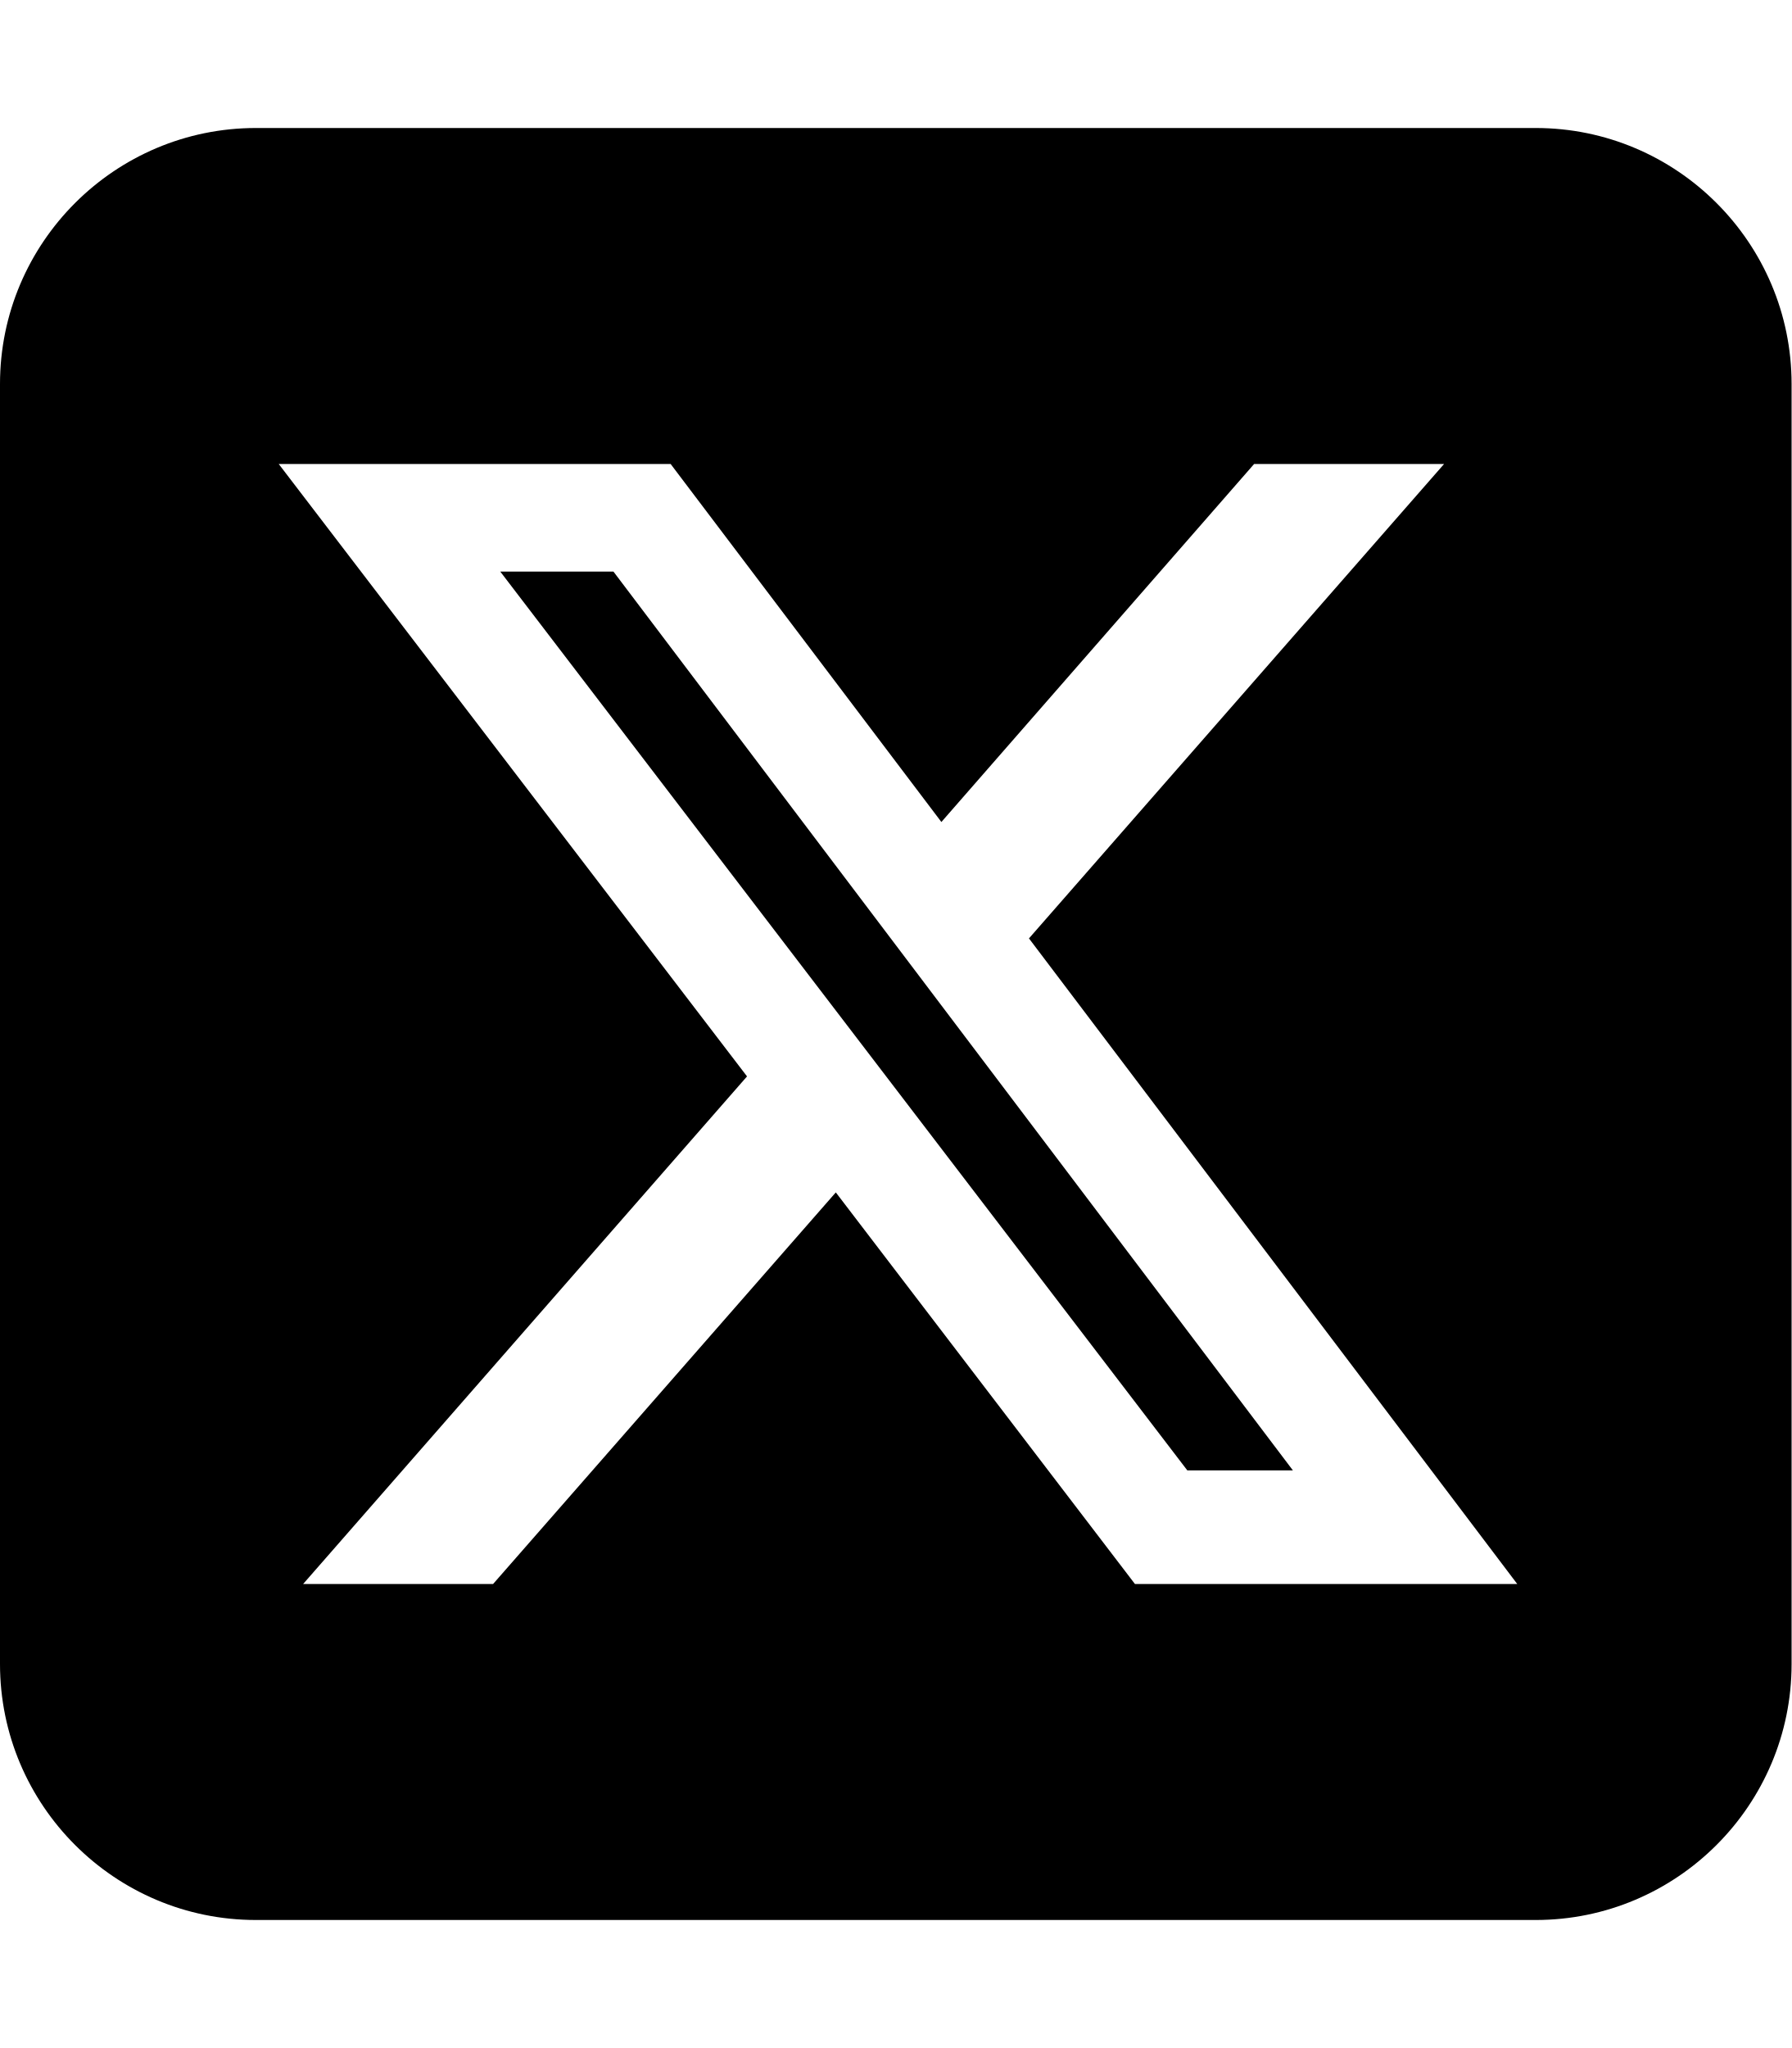
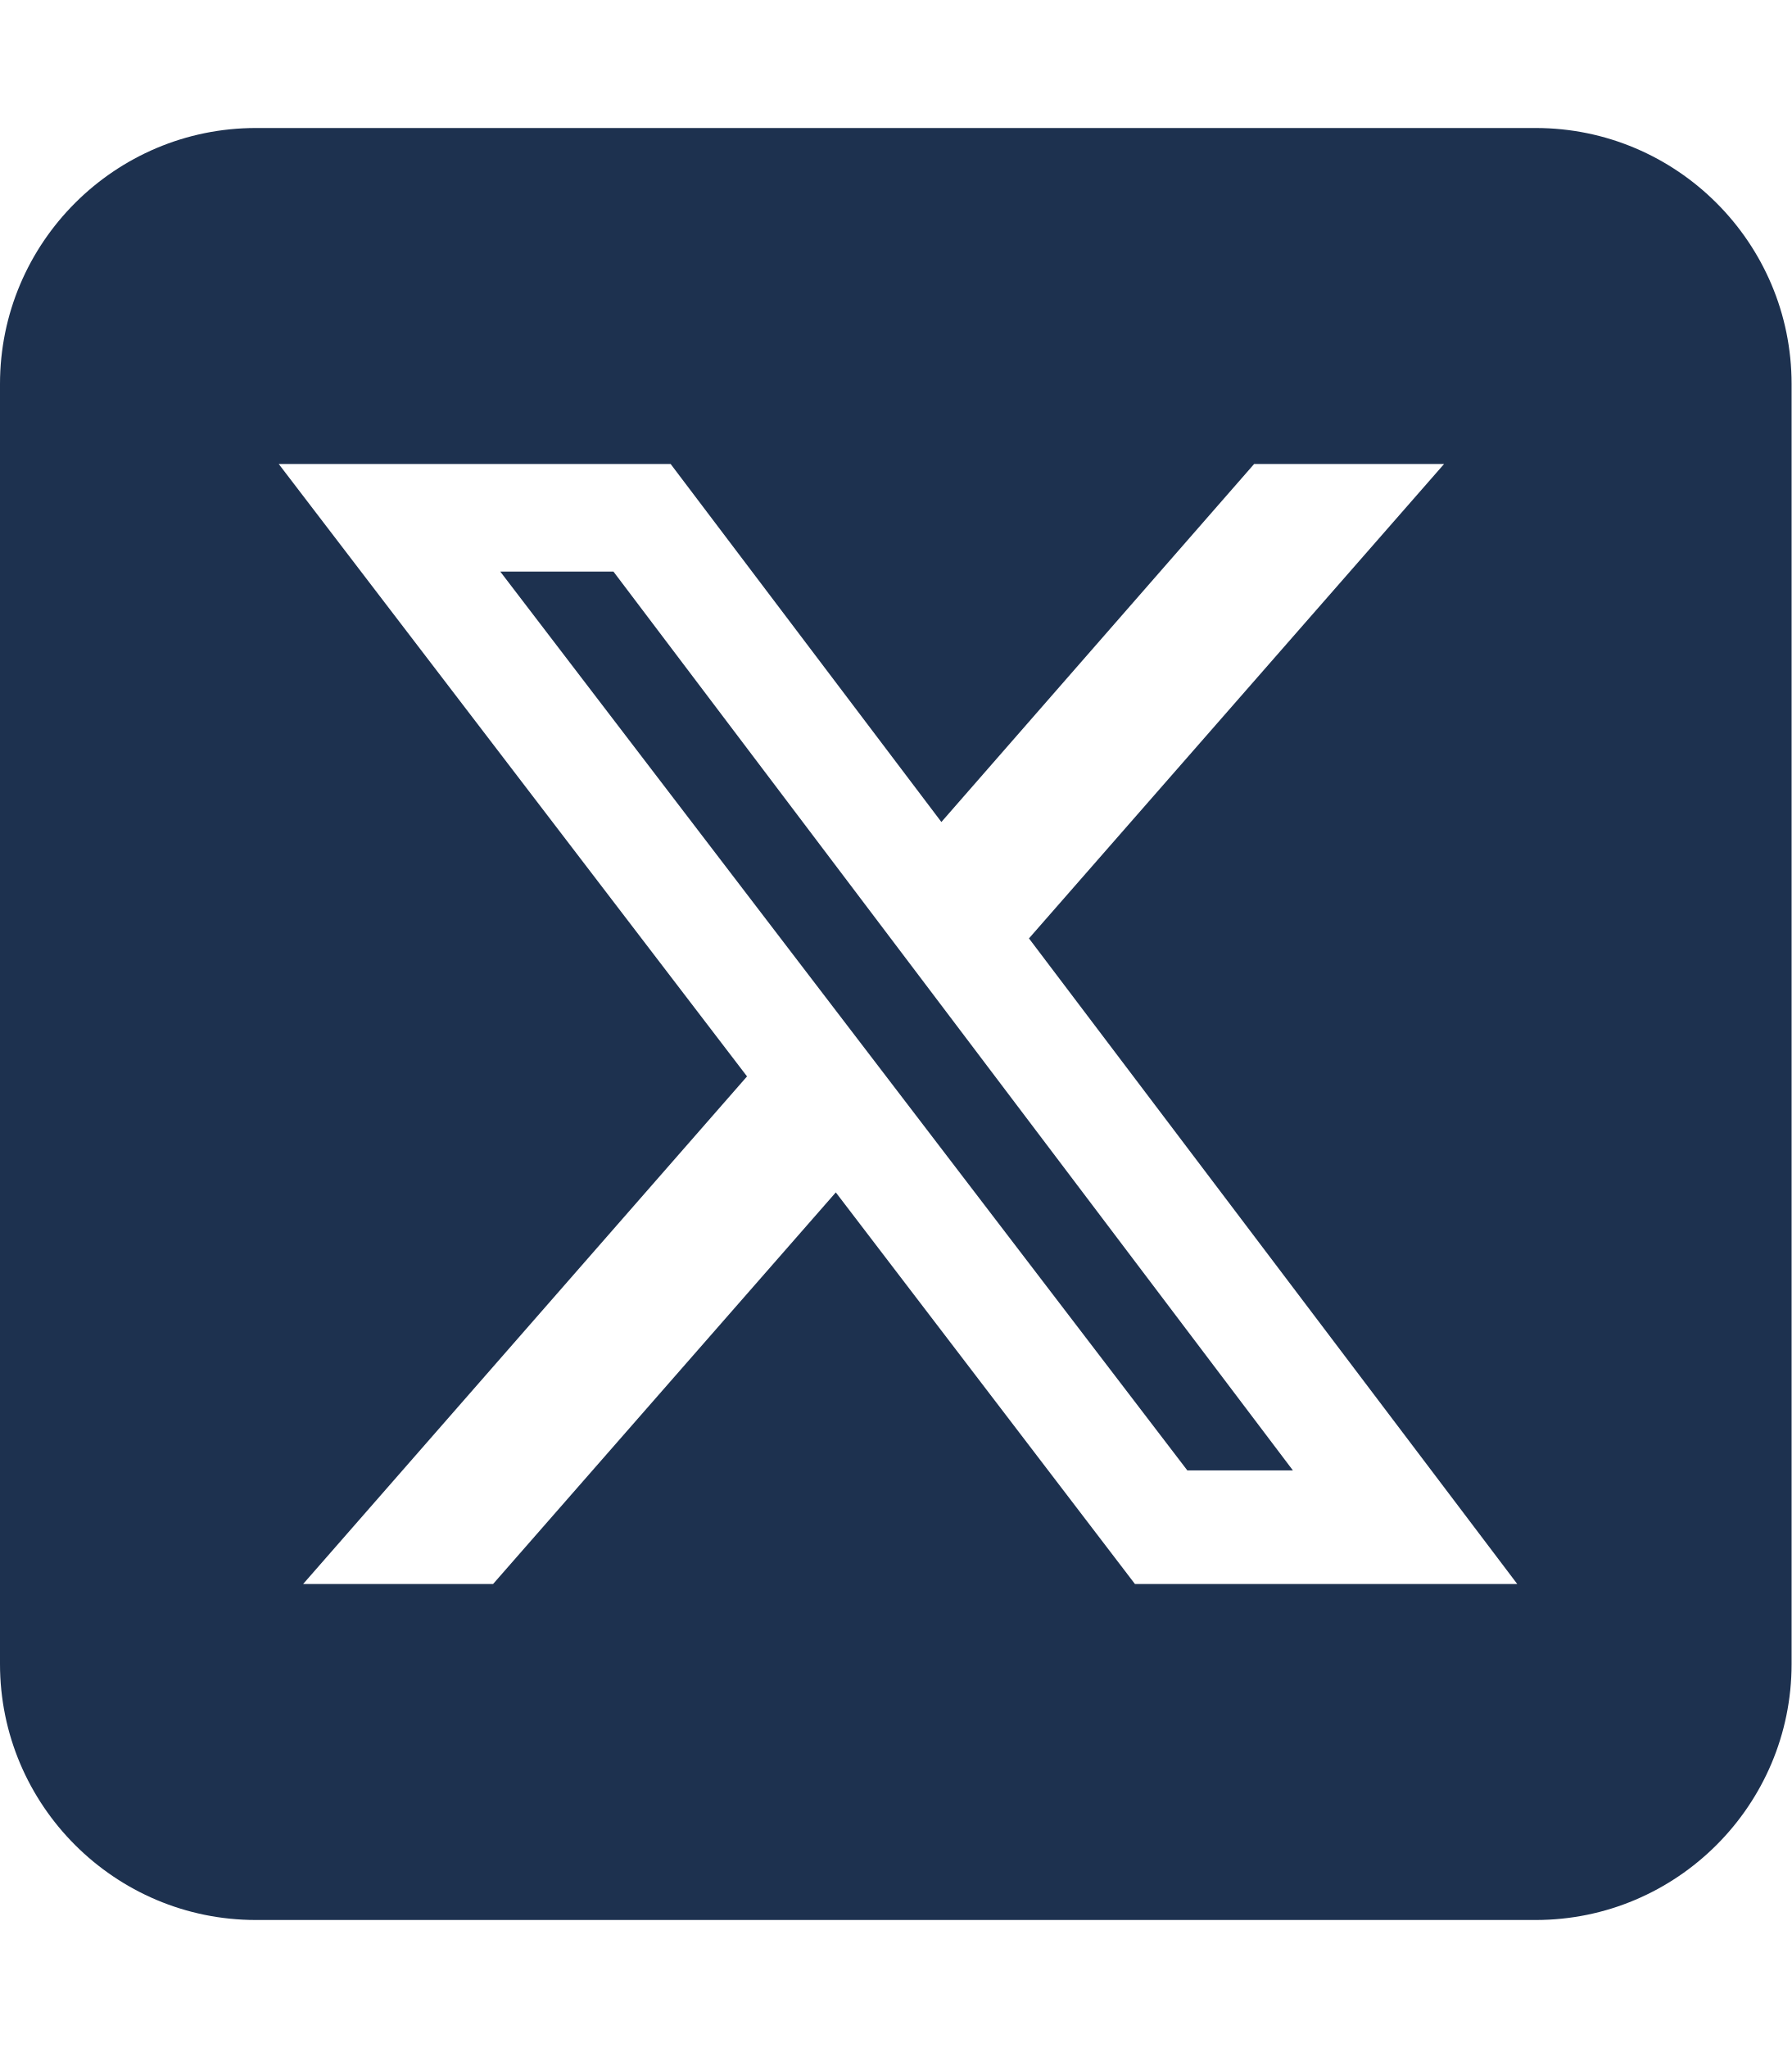
<svg xmlns="http://www.w3.org/2000/svg" viewBox="0 0 448 512">
-   <path d="M64 32C28.7 32 0 60.7 0 96V416c0 35.3 28.7 64 64 64H384c35.3 0 64-28.7 64-64V96c0-35.3-28.7-64-64-64H64zm297.1 84L257.3 234.6 379.4 396H283.8L209 298.1 123.3 396H75.8l111-126.9L69.7 116h98l67.7 89.5L313.6 116h47.5zM323.3 367.6L153.4 142.9H125.1L296.9 367.6h26.3z" />
+   <path fill="#1d314f" d="M64 32C28.7 32 0 60.7 0 96V416c0 35.3 28.7 64 64 64H384c35.3 0 64-28.7 64-64V96c0-35.3-28.7-64-64-64H64zm297.1 84L257.3 234.6 379.4 396H283.8L209 298.1 123.3 396H75.8l111-126.9L69.7 116h98l67.7 89.5L313.6 116h47.5zM323.3 367.6L153.4 142.9H125.1L296.9 367.6h26.3z" />
</svg>
